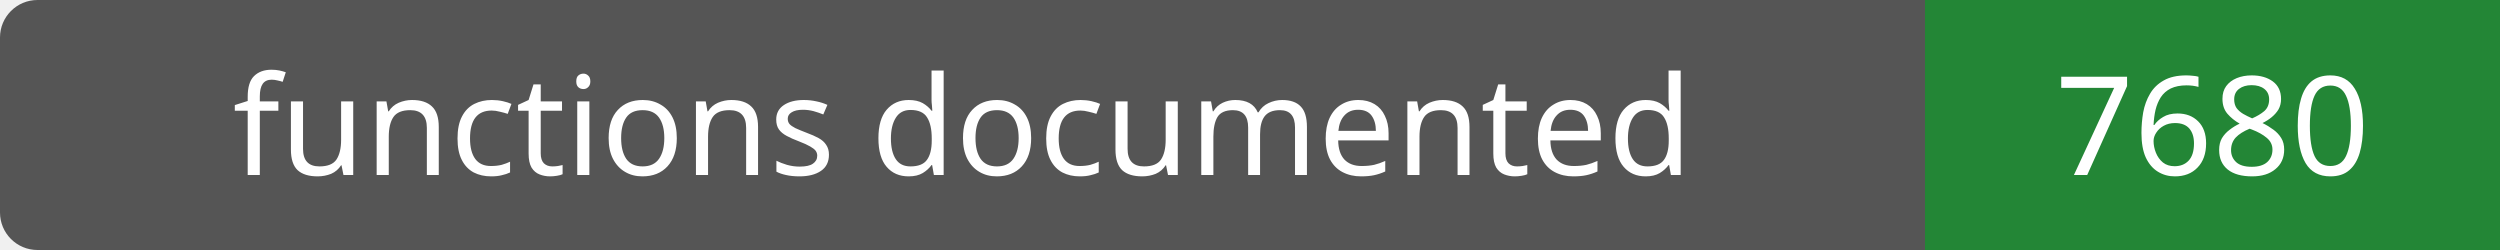
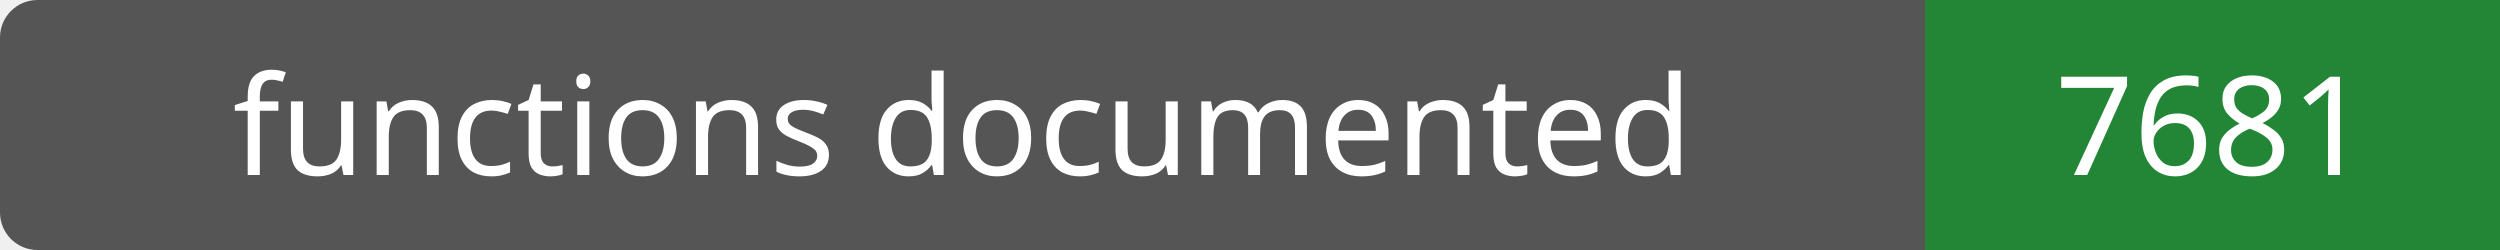
- <svg xmlns="http://www.w3.org/2000/svg" width="200" height="20" role="img" aria-label="functions documented: 7680">
+ <svg xmlns="http://www.w3.org/2000/svg" width="200" height="20" role="img" aria-label="functions documented: 7681">
  <rect width="200" height="20" rx="3" fill="#555" />
  <path fill="#238636" d="M154 0h46v20H154z" />
  <g fill="#fff" text-anchor="middle" font-family="Verdana,sans-serif" font-size="11">
    <text x="77.0" y="14">functions documented</text>
-     <text x="177.0" y="14">7680</text>
+     <text x="177.0" y="14">7681</text>
  </g>
</svg>
